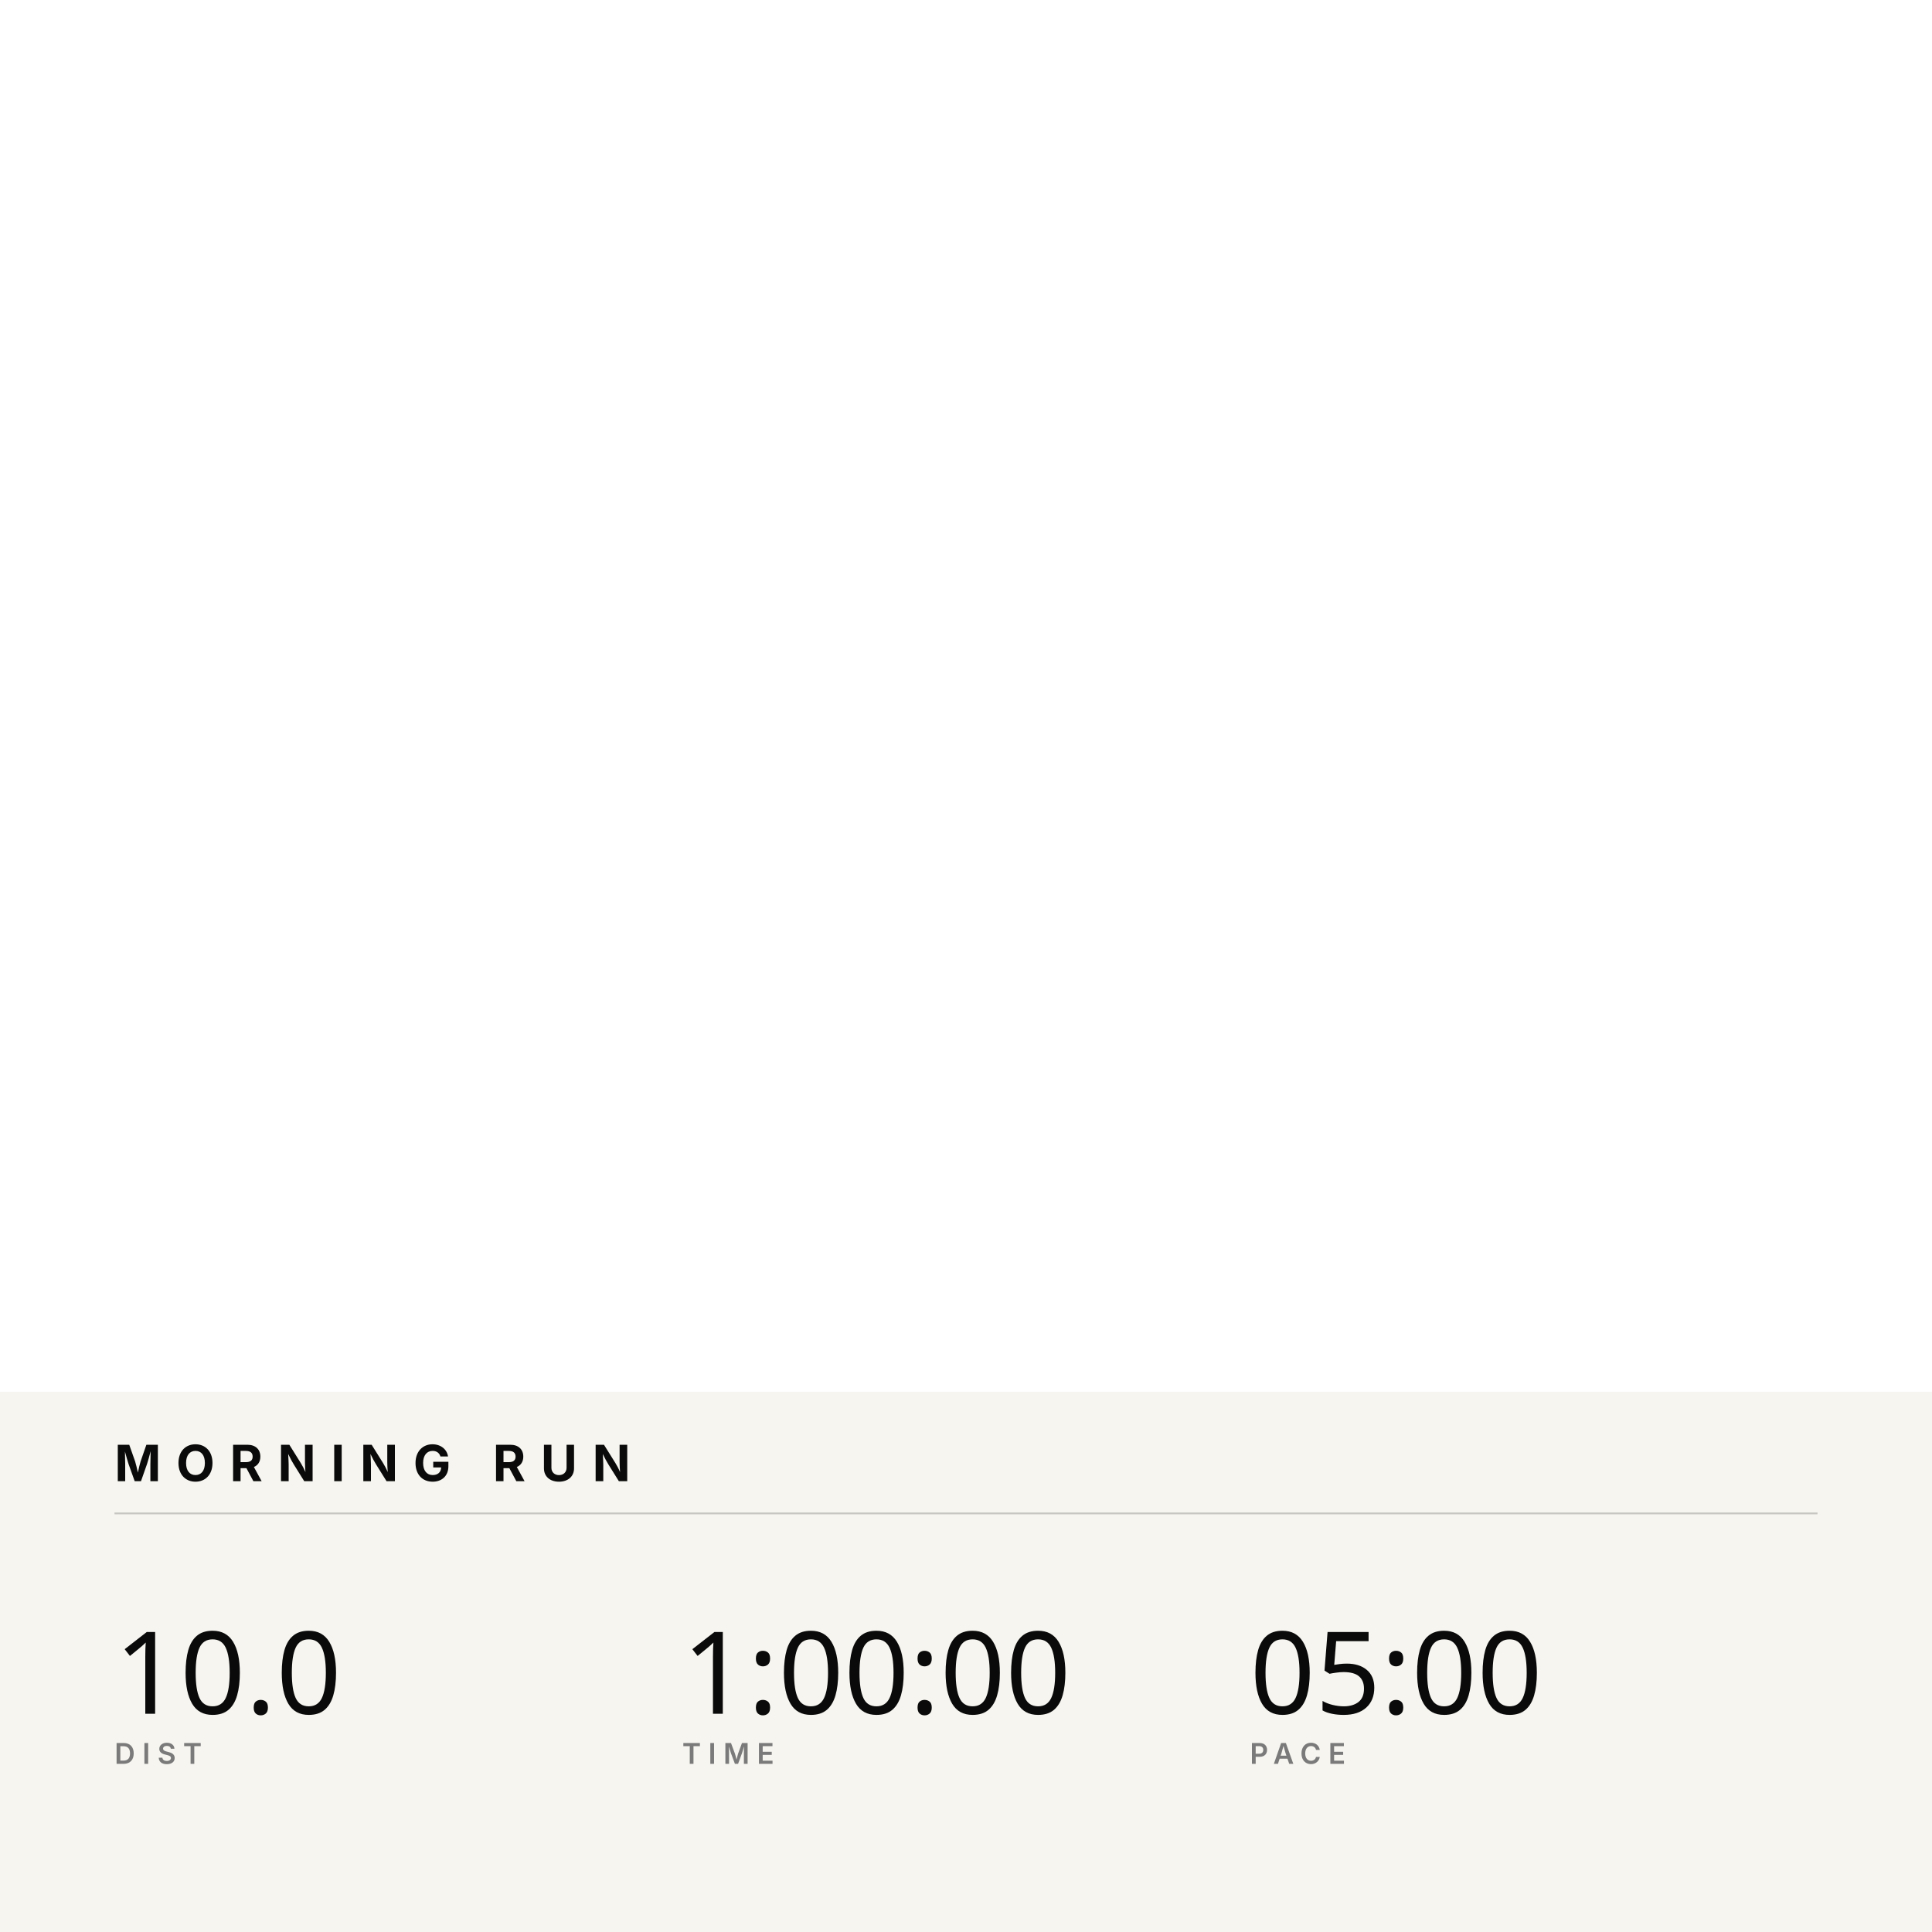
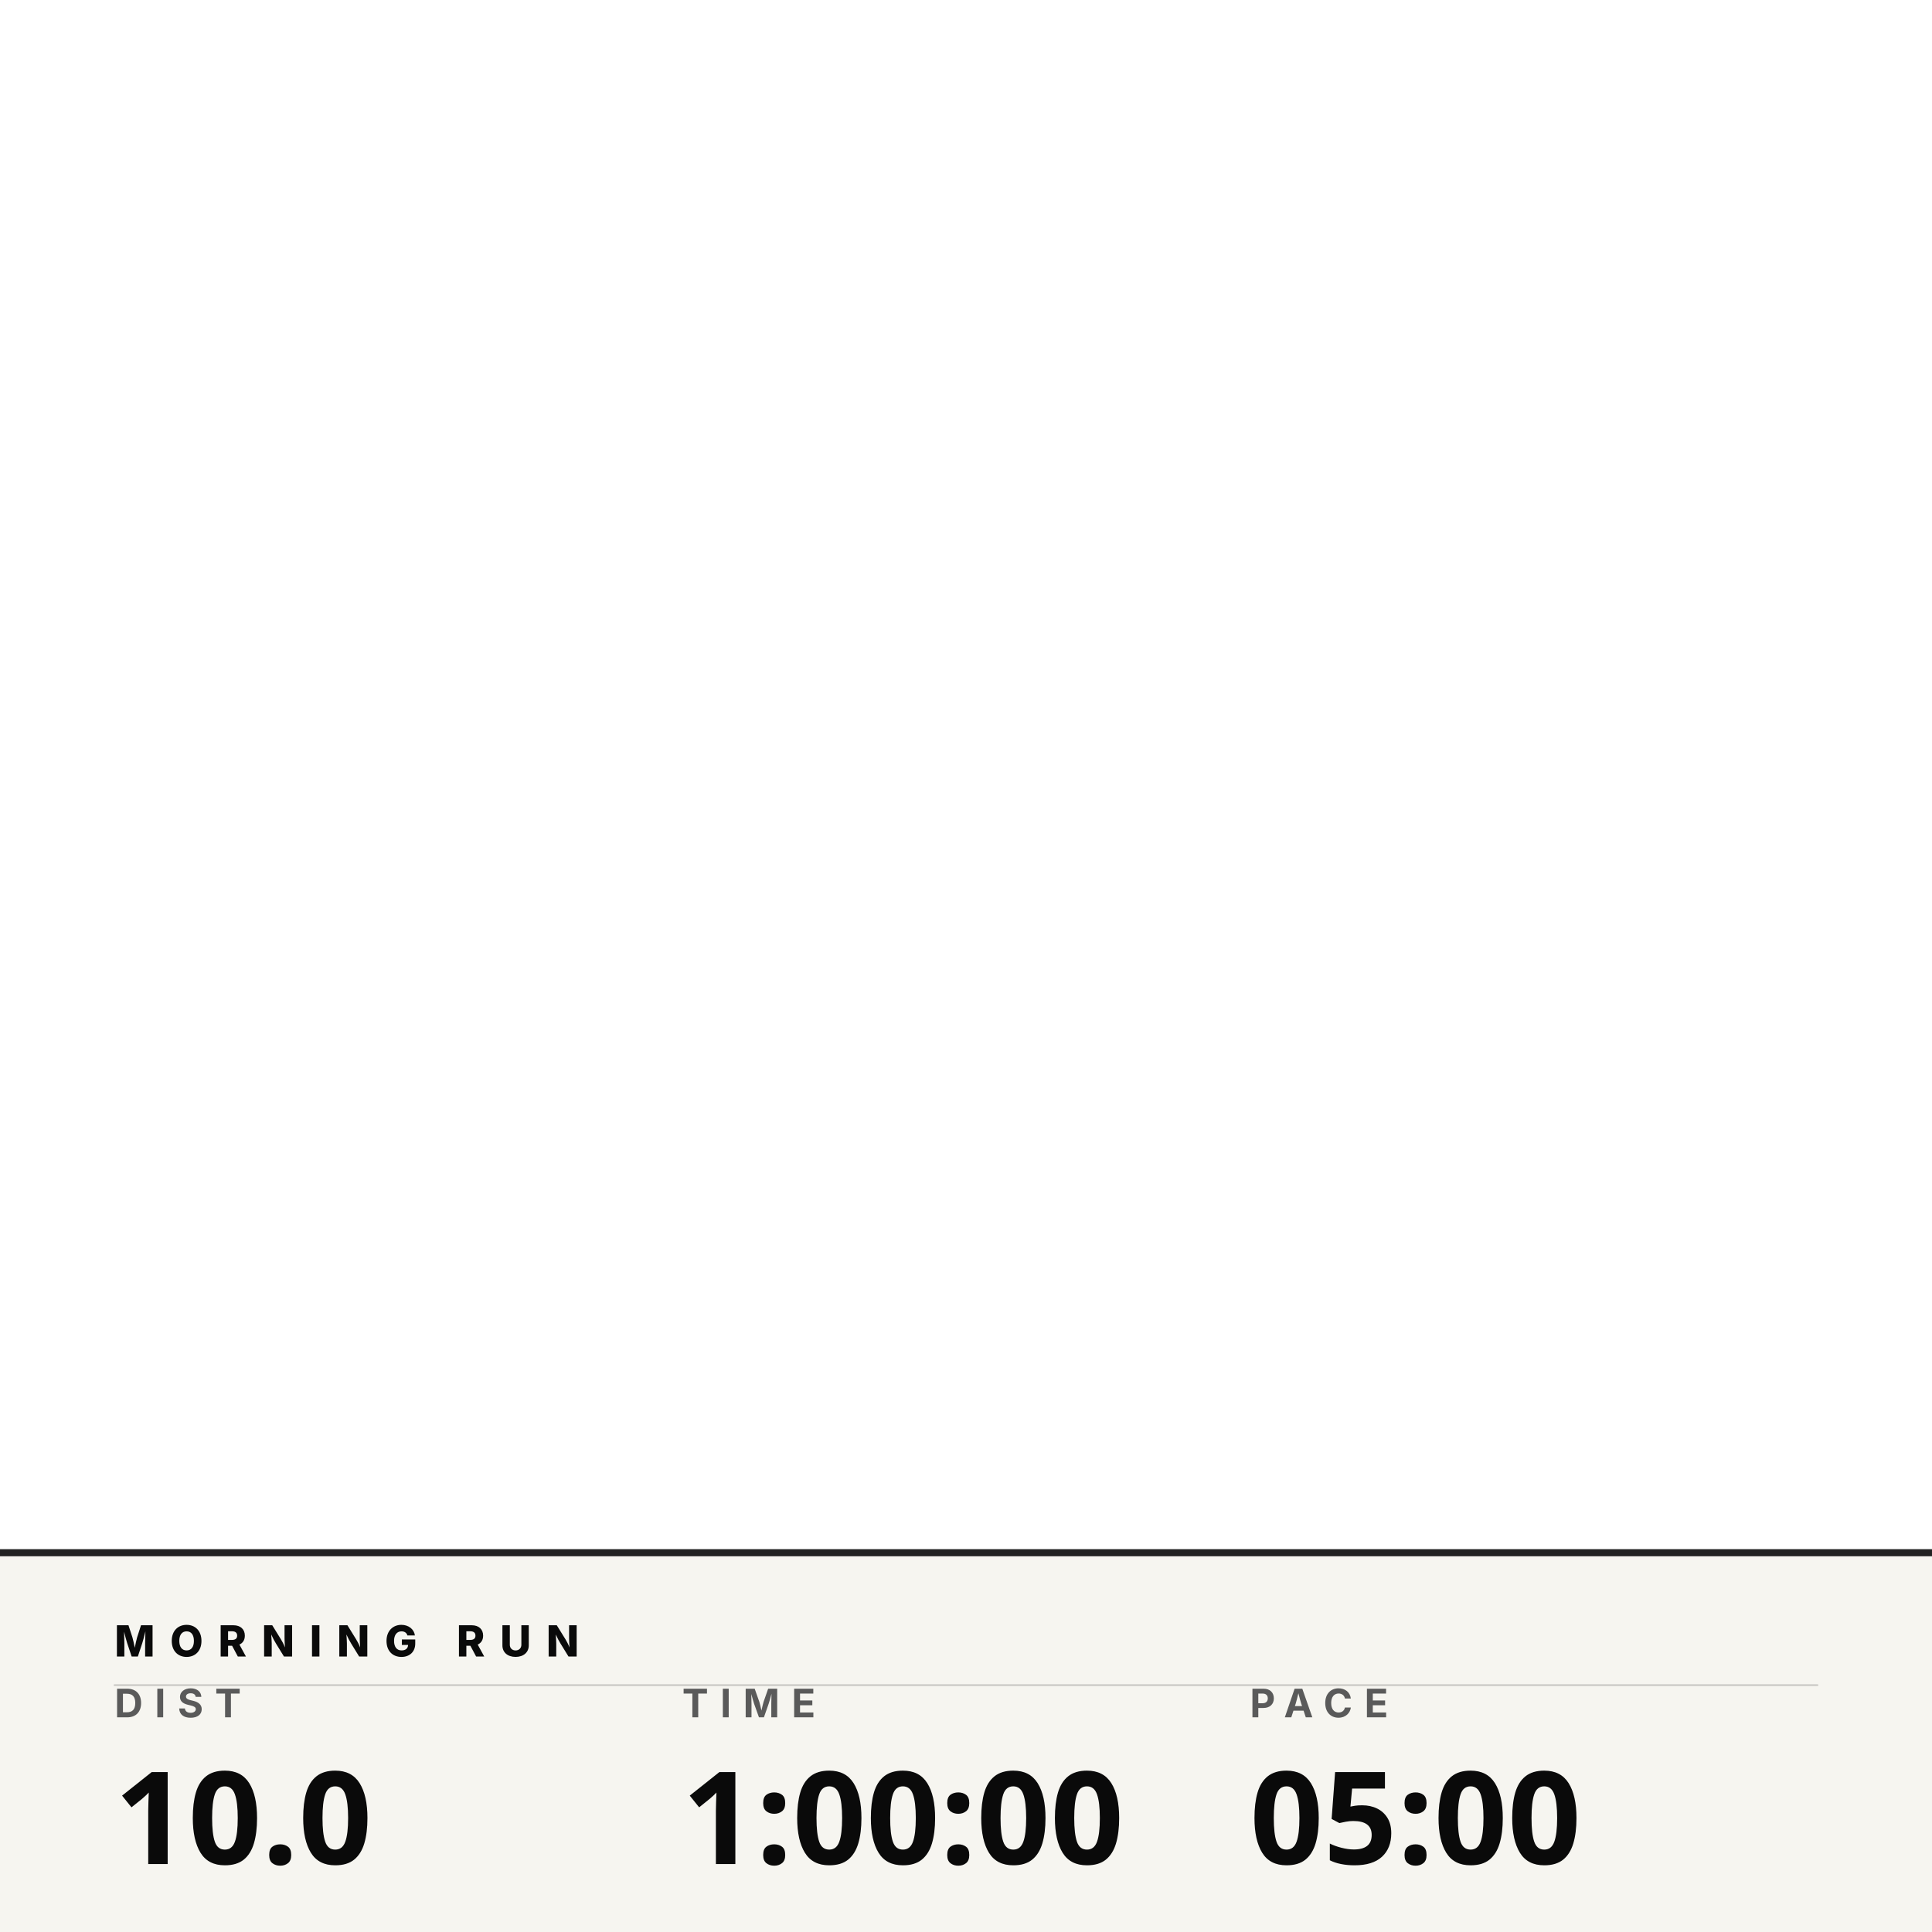
<svg xmlns="http://www.w3.org/2000/svg" width="1080" height="1080" viewBox="0 0 1080 1080" fill="none">
-   <rect x="0" y="778" width="1080" height="302" fill="#F6F5F0" opacity="1" />
-   <text id="title_text" x="64" y="828" fill="#0A0A0A" font-family="Inter" font-size="28" font-weight="700" text-anchor="start" letter-spacing="0.3em">MORNING RUN</text>
-   <line x1="64" y1="846" x2="1016" y2="846" stroke="#0A0A0A" stroke-width="1" opacity="0.2" />
-   <text id="metric_1_value" x="64.0" y="958" fill="#0A0A0A" font-family="Oswald" font-size="64" font-weight="500" text-anchor="start" letter-spacing="0em">10.0</text>
-   <text id="metric_1_label" x="64.0" y="986" fill="#7A7A7A" font-family="Inter" font-size="16" font-weight="600" text-anchor="start" letter-spacing="0.25em">DIST</text>
-   <text id="metric_2_value" x="381.333" y="958" fill="#0A0A0A" font-family="Oswald" font-size="64" font-weight="500" text-anchor="start" letter-spacing="0em">1:00:00</text>
-   <text id="metric_2_label" x="381.333" y="986" fill="#7A7A7A" font-family="Inter" font-size="16" font-weight="600" text-anchor="start" letter-spacing="0.25em">TIME</text>
-   <text id="metric_3_value" x="698.667" y="958" fill="#0A0A0A" font-family="Oswald" font-size="64" font-weight="500" text-anchor="start" letter-spacing="0em">05:00</text>
-   <text id="metric_3_label" x="698.667" y="986" fill="#7A7A7A" font-family="Inter" font-size="16" font-weight="600" text-anchor="start" letter-spacing="0.25em">PACE</text>
+   <rect x="0" y="866" width="1080" height="4" fill="#0A0A0A" opacity="0.9" />
+   <rect x="0" y="870" width="1080" height="210" fill="#F6F5F0" opacity="1" />
+   <text id="title_text" x="64" y="926" fill="#0A0A0A" font-family="Inter" font-size="24" font-weight="800" letter-spacing="0.35em">MORNING RUN</text>
+   <line x1="64" y1="942" x2="1016" y2="942" stroke="#0A0A0A" stroke-width="1" opacity="0.18" stroke-linecap="round" />
+   <text id="metric_1_value" x="64.0" y="1042" fill="#0A0A0A" font-family="Oswald" font-size="72" font-weight="600">10.0</text>
+   <text id="metric_1_label" x="64.0" y="960" fill="#5A5A5A" font-family="Inter" font-size="22" font-weight="700" letter-spacing="0.3em">DIST</text>
+   <text id="metric_2_value" x="381.333" y="1042" fill="#0A0A0A" font-family="Oswald" font-size="72" font-weight="600">1:00:00</text>
+   <text id="metric_2_label" x="381.333" y="960" fill="#5A5A5A" font-family="Inter" font-size="22" font-weight="700" letter-spacing="0.3em">TIME</text>
+   <text id="metric_3_value" x="698.667" y="1042" fill="#0A0A0A" font-family="Oswald" font-size="72" font-weight="600">05:00</text>
+   <text id="metric_3_label" x="698.667" y="960" fill="#5A5A5A" font-family="Inter" font-size="22" font-weight="700" letter-spacing="0.3em">PACE</text>
</svg>
